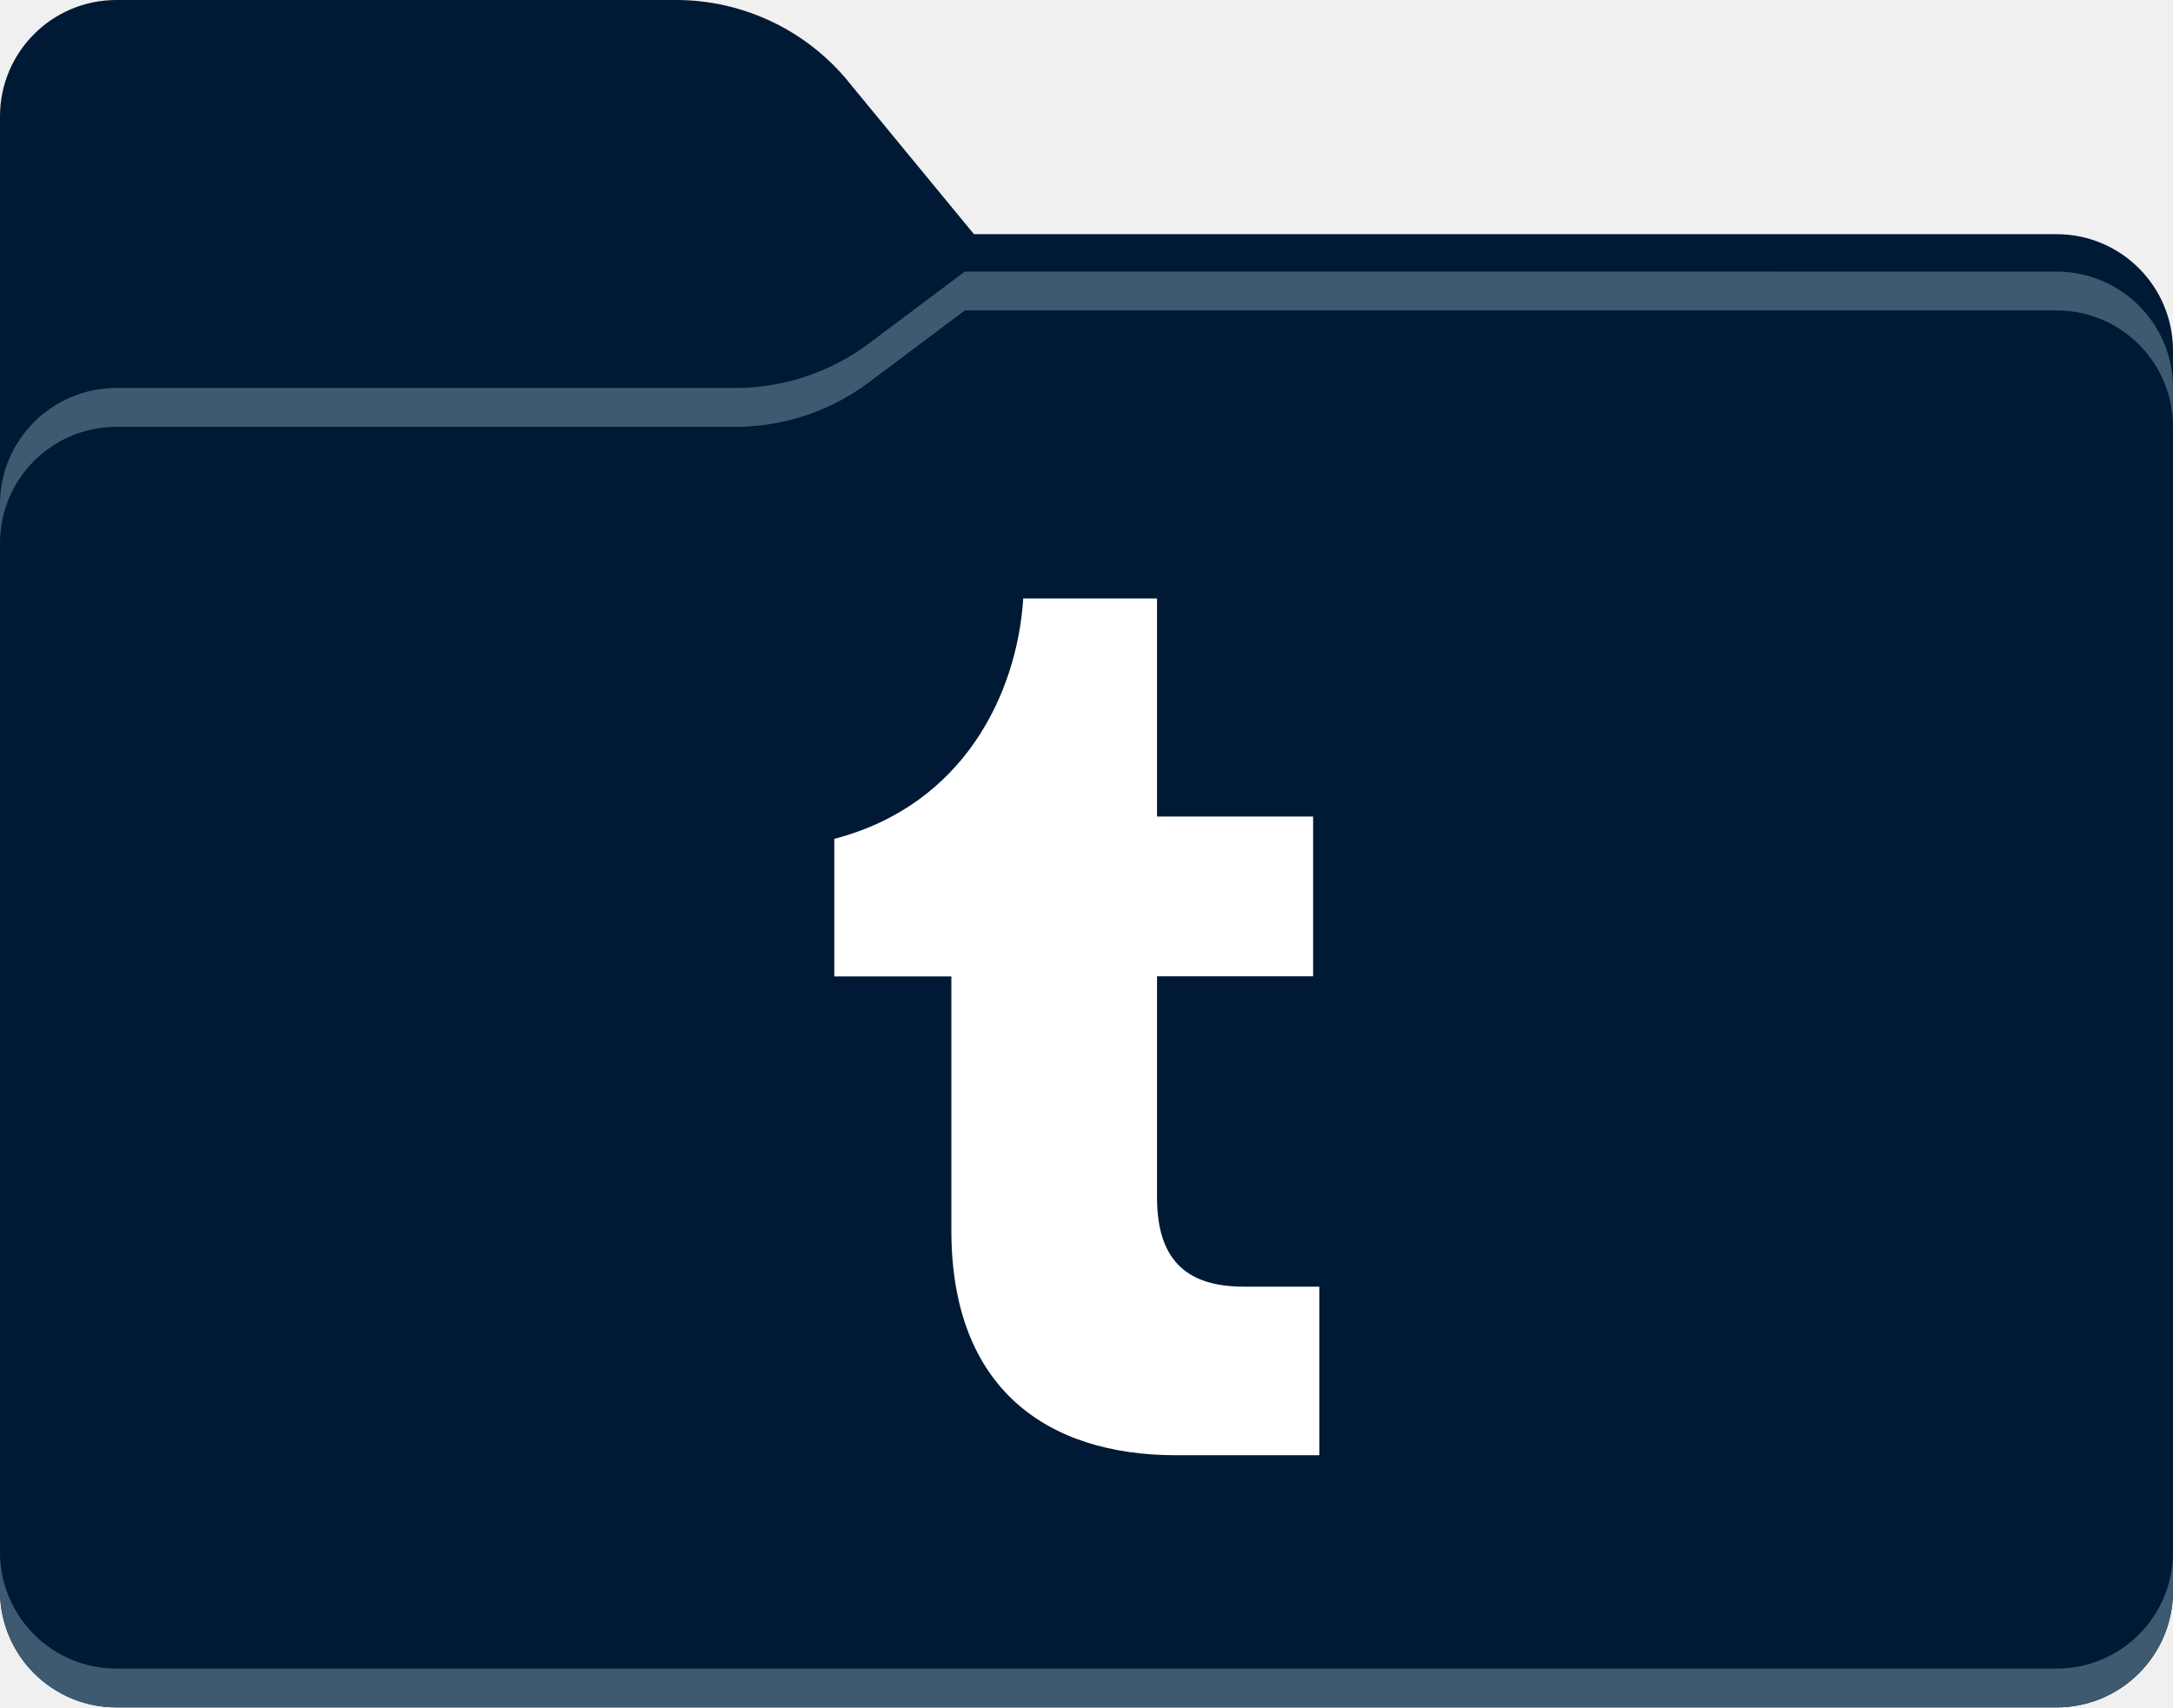
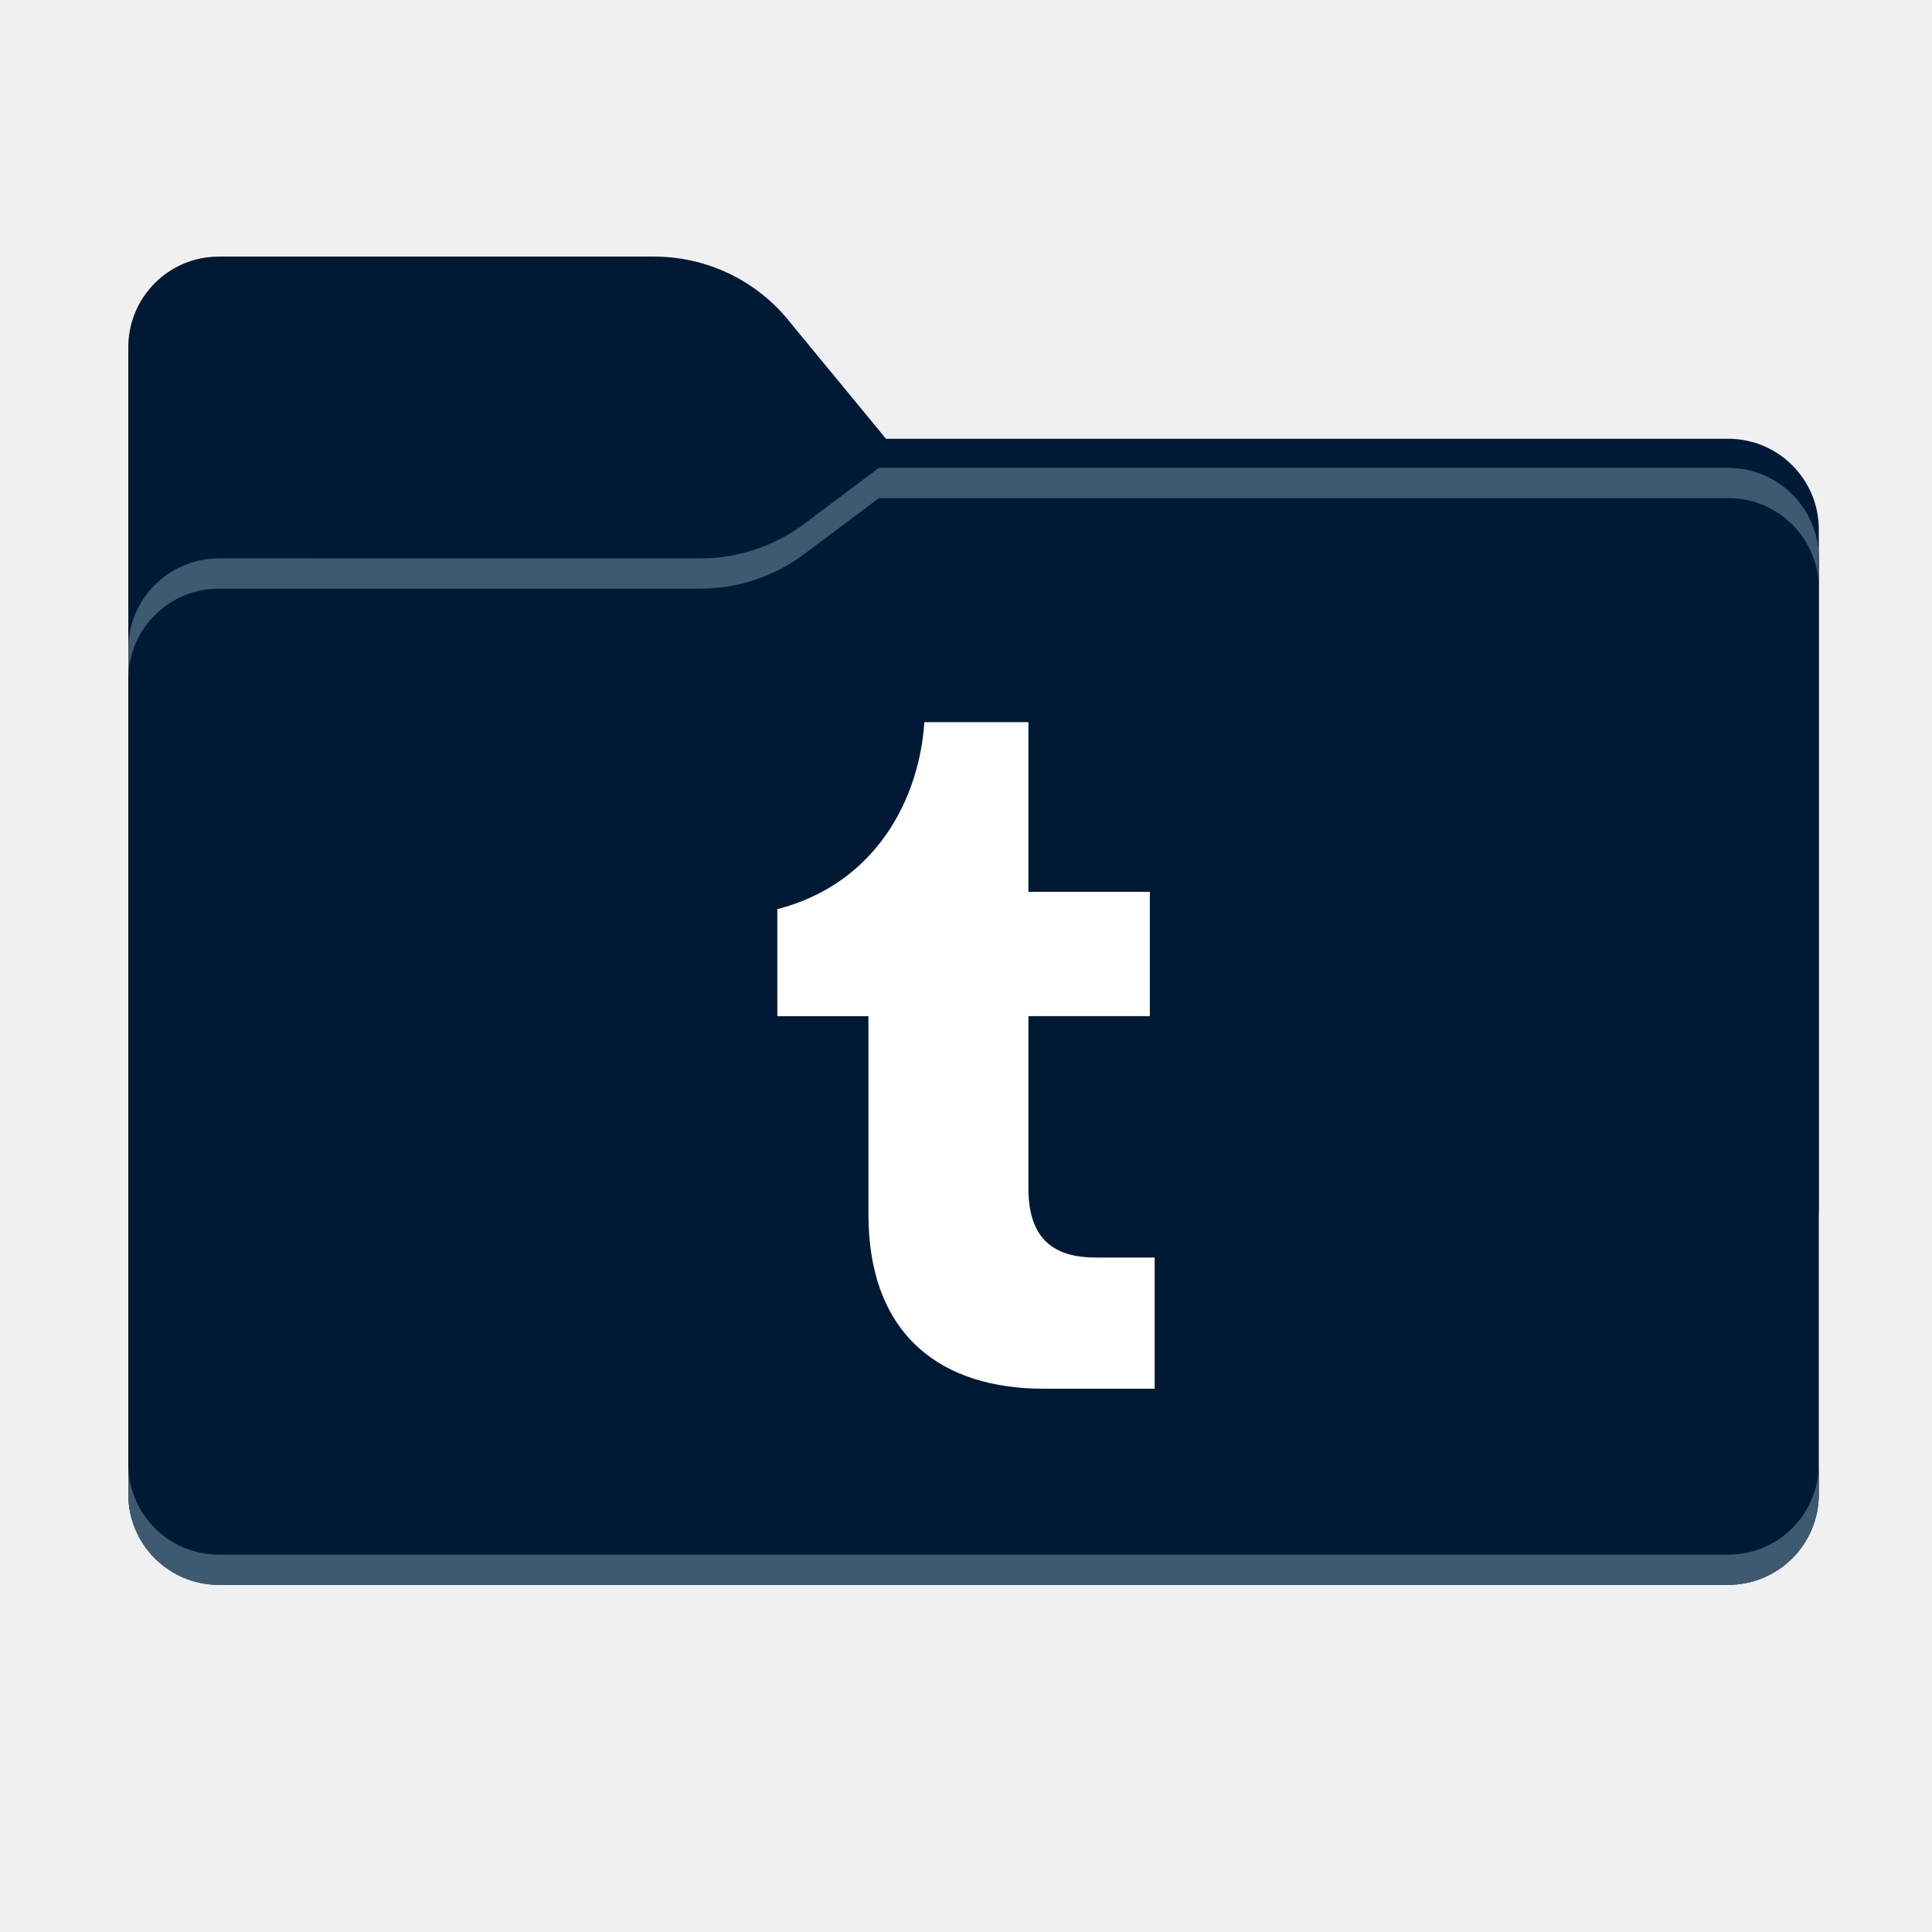
- <svg xmlns="http://www.w3.org/2000/svg" id="Layer_1" data-name="Layer 1" viewBox="0 0 224 176">
+ <svg xmlns="http://www.w3.org/2000/svg" id="Layer_1" data-name="Layer 1" width="256" height="256" viewBox="0 0 256 256">
  <defs>
    <style>
      .cls-1 {
        fill: #001935;
      }

      .cls-1, .cls-2, .cls-3, .cls-4 {
        fill-rule: evenodd;
      }

      .cls-5 {
        fill: #fff;
      }

      .cls-6 {
        mask: url(#mask);
      }

      .cls-2 {
        fill: #a6a1a1;
      }

      .cls-3 {
        fill: url(#linear-gradient);
      }

      .cls-4 {
        fill: #3d5a70;
      }
    </style>
    <linearGradient id="linear-gradient" x1="15.58" y1="205.55" x2="196.35" y2="24.41" gradientTransform="translate(0 190) scale(1 -1)" gradientUnits="userSpaceOnUse">
      <stop offset="0" stop-color="#05815d" />
      <stop offset="1" stop-color="#0c575f" />
    </linearGradient>
    <mask id="mask" x="0" y="0" width="224" height="138" maskUnits="userSpaceOnUse">
      <g id="mask0_501_11930" data-name="mask0 501 11930">
        <path class="cls-3" d="M87.43,8.38c-4.37-5.31-10.88-8.38-17.75-8.38H12C5.37,0,0,5.37,0,12v114c0,6.63,5.37,12,12,12h200c6.63,0,12-5.37,12-12V36.14c0-6.63-5.37-12-12-12h-111.6l-12.98-15.76Z" />
      </g>
    </mask>
  </defs>
-   <path class="cls-1" d="M87.43,8.38c-4.37-5.31-10.88-8.38-17.75-8.38H12C5.37,0,0,5.37,0,12v114c0,6.63,5.37,12,12,12h200c6.63,0,12-5.37,12-12V36.14c0-6.63-5.37-12-12-12h-111.6l-12.98-15.76Z" />
-   <g class="cls-6">
-     <path class="cls-2" d="M75.79,40c4.98,0,9.82-1.61,13.8-4.6l9.87-7.4h112.54c6.63,0,12,5.37,12,12v86c0,6.63-5.37,12-12,12H12c-6.63,0-12-5.37-12-12V52c0-6.63,5.37-12,12-12h63.79Z" />
+   <g transform="translate(17, 34)">
+     <path class="cls-1" d="M87.43,8.38c-4.37-5.31-10.88-8.38-17.75-8.38H12C5.37,0,0,5.37,0,12v114c0,6.63,5.37,12,12,12h200c6.63,0,12-5.37,12-12V36.14c0-6.63-5.37-12-12-12h-111.6l-12.98-15.76Z" />
+     <g class="cls-6">
+       <path class="cls-2" d="M75.79,40c4.98,0,9.82-1.61,13.8-4.6l9.87-7.4h112.54c6.63,0,12,5.37,12,12v86c0,6.63-5.37,12-12,12H12c-6.63,0-12-5.37-12-12V52c0-6.63,5.37-12,12-12h63.79Z" />
+     </g>
+     <path class="cls-1" d="M75.79,40c4.98,0,9.82-1.61,13.8-4.6l9.87-7.4h112.54c6.63,0,12,5.37,12,12v124c0,6.63-5.37,12-12,12H12c-6.63,0-12-5.37-12-12V52c0-6.63,5.37-12,12-12h63.79Z" />
+     <path class="cls-4" d="M0,160v4c0,6.63,5.37,12,12,12h200c6.63,0,12-5.37,12-12v-4c0,6.63-5.37,12-12,12H12c-6.63,0-12-5.37-12-12Z" />
+     <path class="cls-4" d="M89.59,35.4c-3.98,2.98-8.82,4.6-13.8,4.6H12c-6.63,0-12,5.37-12,12v4c0-6.63,5.37-12,12-12h63.79c4.98,0,9.82-1.61,13.8-4.6l9.87-7.4h112.54c6.63,0,12,5.37,12,12v-4c0-6.63-5.37-12-12-12h-112.54l-9.87,7.4Z" />
+     <path class="cls-5" d="M136,150.01h-14.75c-13.28,0-23.18-6.83-23.18-23.18v-26.18h-12.07v-14.18c13.28-3.45,18.84-14.88,19.48-24.78h13.79v22.48h16.09v16.47h-16.09v22.8c0,6.83,3.45,9.19,8.94,9.19h7.79v17.37Z" />
  </g>
-   <path class="cls-1" d="M75.79,40c4.98,0,9.82-1.61,13.8-4.6l9.87-7.4h112.54c6.63,0,12,5.37,12,12v124c0,6.63-5.37,12-12,12H12c-6.63,0-12-5.37-12-12V52c0-6.63,5.37-12,12-12h63.79Z" />
-   <path class="cls-4" d="M0,160v4c0,6.63,5.37,12,12,12h200c6.63,0,12-5.37,12-12v-4c0,6.63-5.37,12-12,12H12c-6.63,0-12-5.37-12-12Z" />
-   <path class="cls-4" d="M89.59,35.4c-3.98,2.98-8.82,4.6-13.8,4.6H12c-6.63,0-12,5.37-12,12v4c0-6.63,5.37-12,12-12h63.79c4.98,0,9.82-1.61,13.8-4.6l9.87-7.4h112.54c6.63,0,12,5.37,12,12v-4c0-6.63-5.37-12-12-12h-112.54l-9.87,7.4Z" />
-   <path class="cls-5" d="M136,150.01h-14.75c-13.28,0-23.18-6.83-23.18-23.18v-26.18h-12.07v-14.18c13.28-3.45,18.84-14.88,19.48-24.78h13.79v22.48h16.09v16.47h-16.09v22.8c0,6.83,3.45,9.19,8.94,9.19h7.79v17.37Z" />
</svg>
